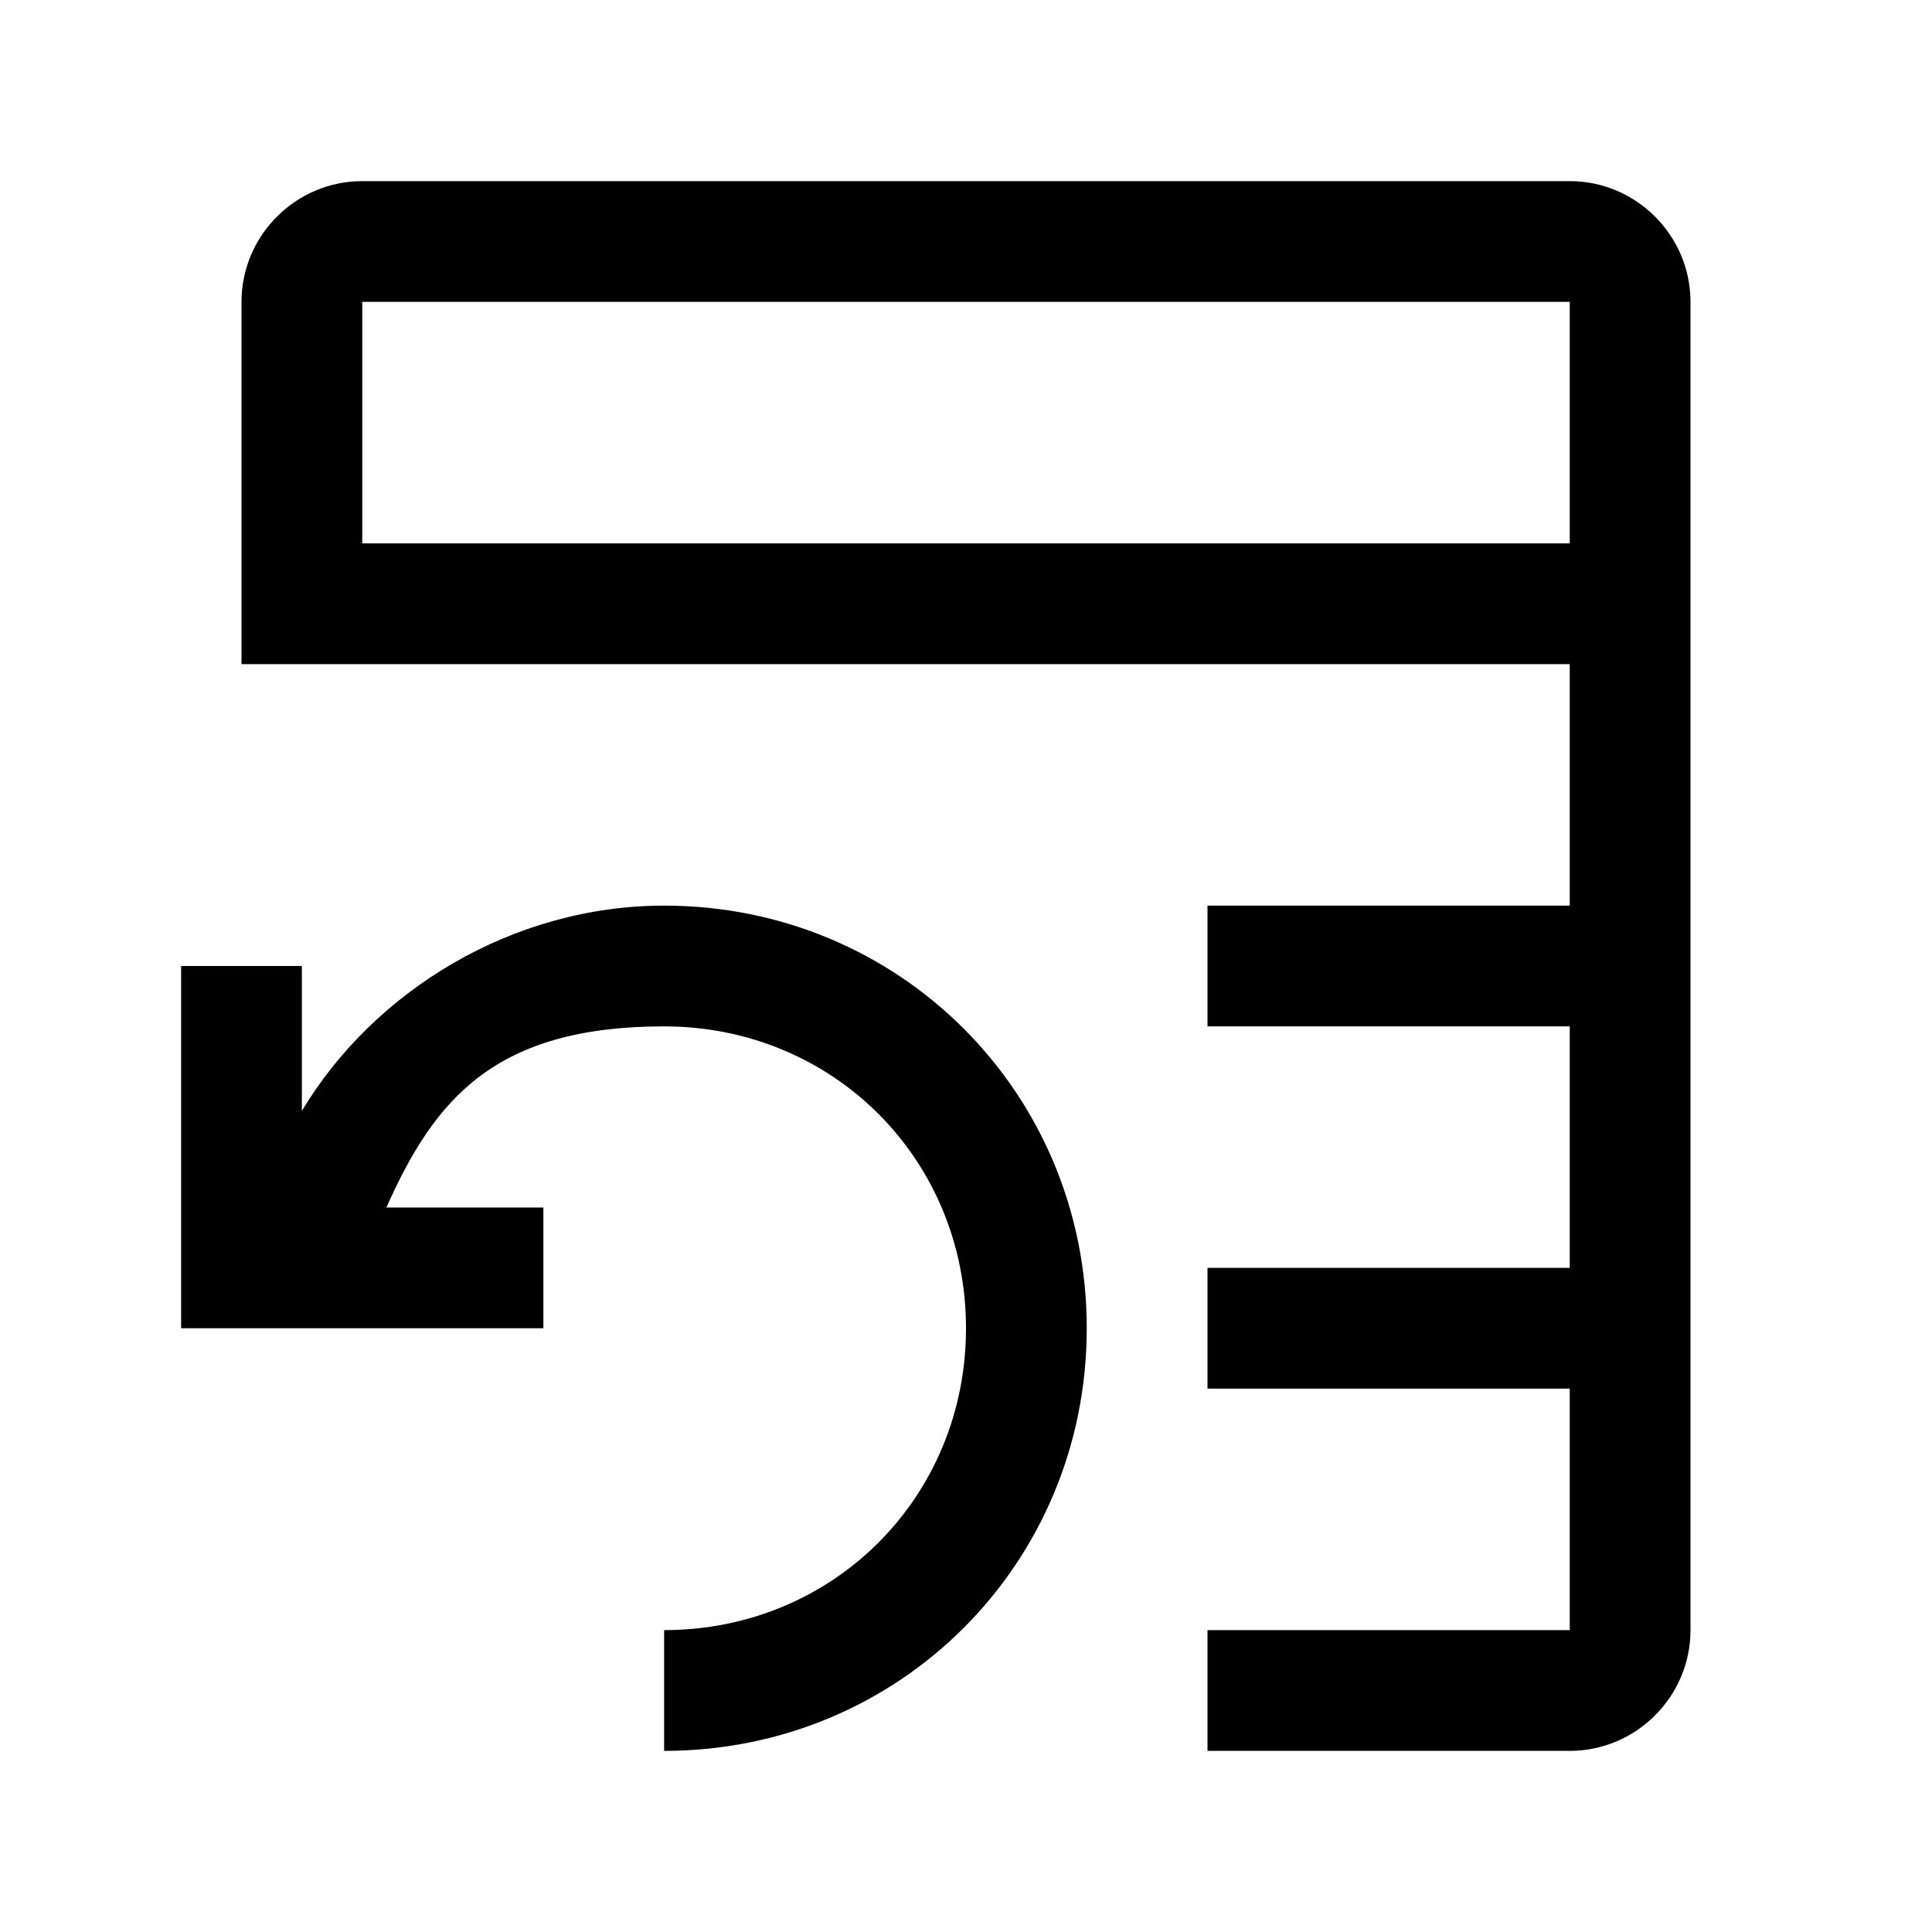
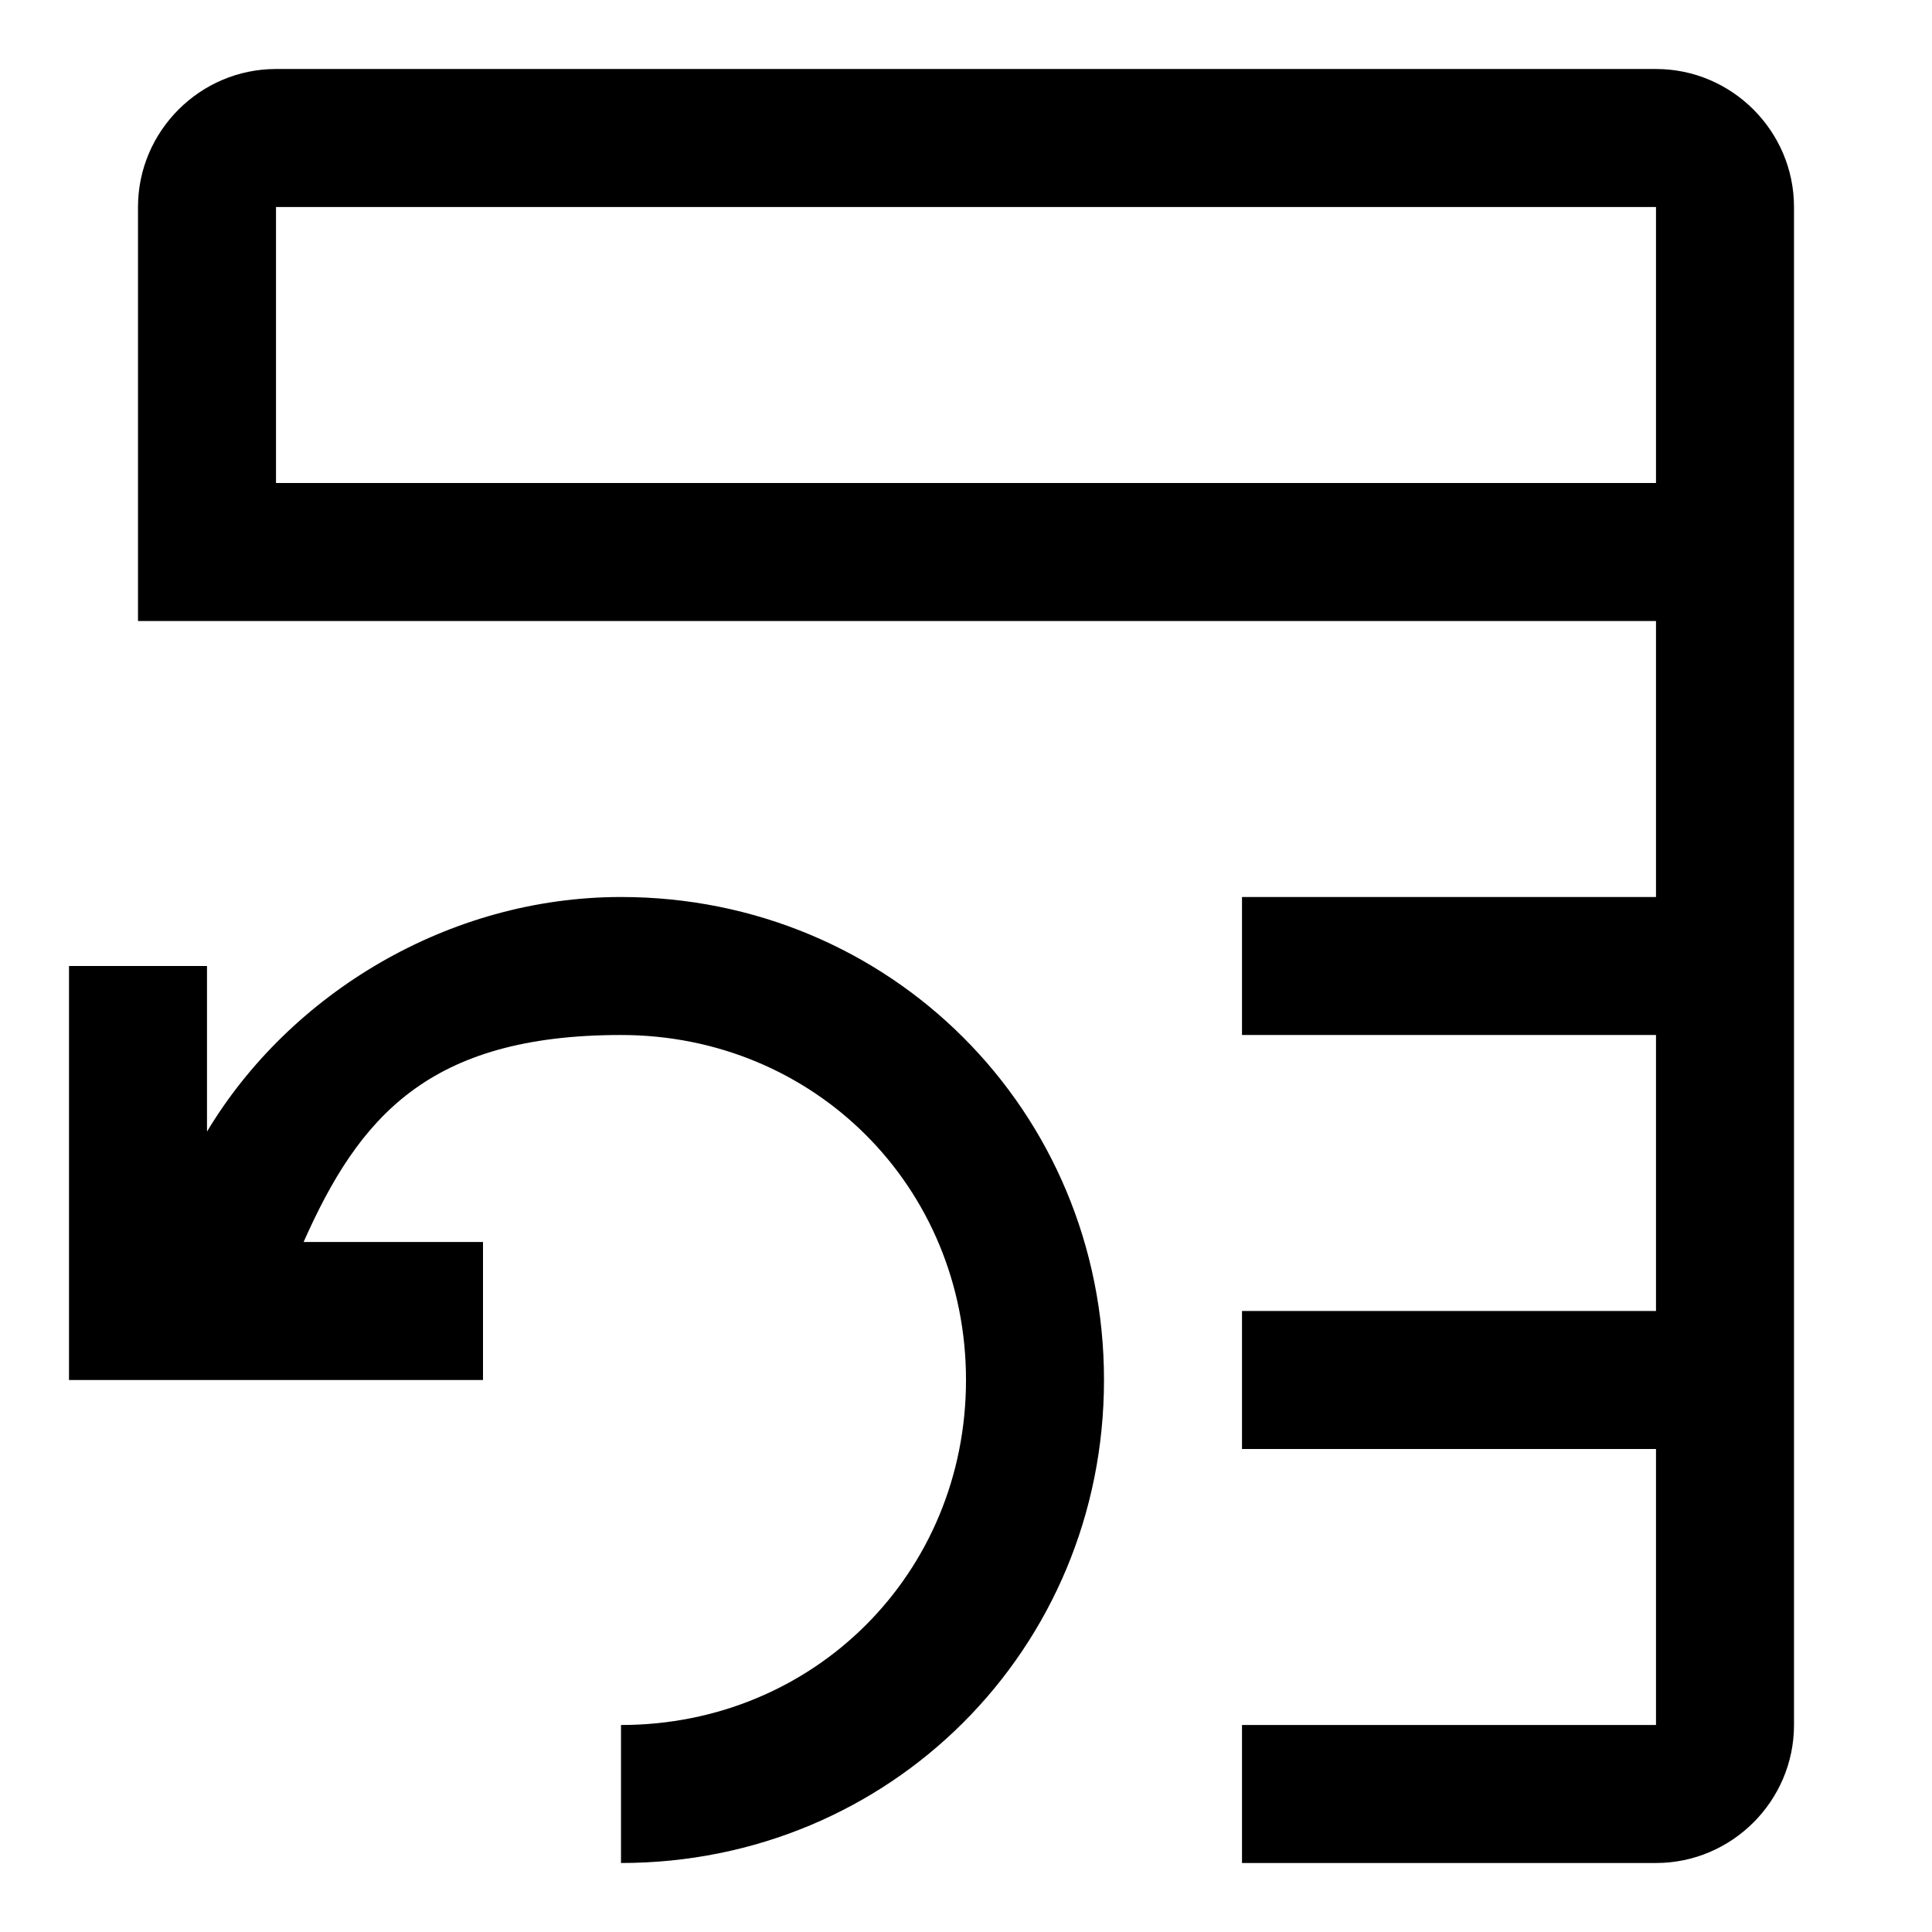
- <svg xmlns="http://www.w3.org/2000/svg" id="Layer_1" version="1.1" viewBox="0 0 32 32">
+ <svg xmlns="http://www.w3.org/2000/svg" id="Layer_1" version="1.1" viewBox="2 2 28 28">
  <defs>
    <style>
      .st0 {
        fill: none;
      }
    </style>
  </defs>
  <path id="execution-history" d="M18,22c0,3.9-3.1,7-7,7v-2c2.8,0,5-2.2,5-5s-2.2-5-5-5-3.8,1.2-4.6,3h2.6v2H3v-6h2v2.4c1.2-2,3.5-3.4,6-3.4,3.9,0,7,3.1,7,7ZM28,5v22c0,1.1-.9,2-2,2h-6v-2h6v-4h-6v-2h6v-4h-6v-2h6v-4H4v-6c0-1.1.9-2,2-2h20c1.1,0,2,.9,2,2ZM26,5H6v4h20v-4Z" />
  <rect id="_Transparent_Rectangle_" class="st0" width="32" height="32" />
</svg>
